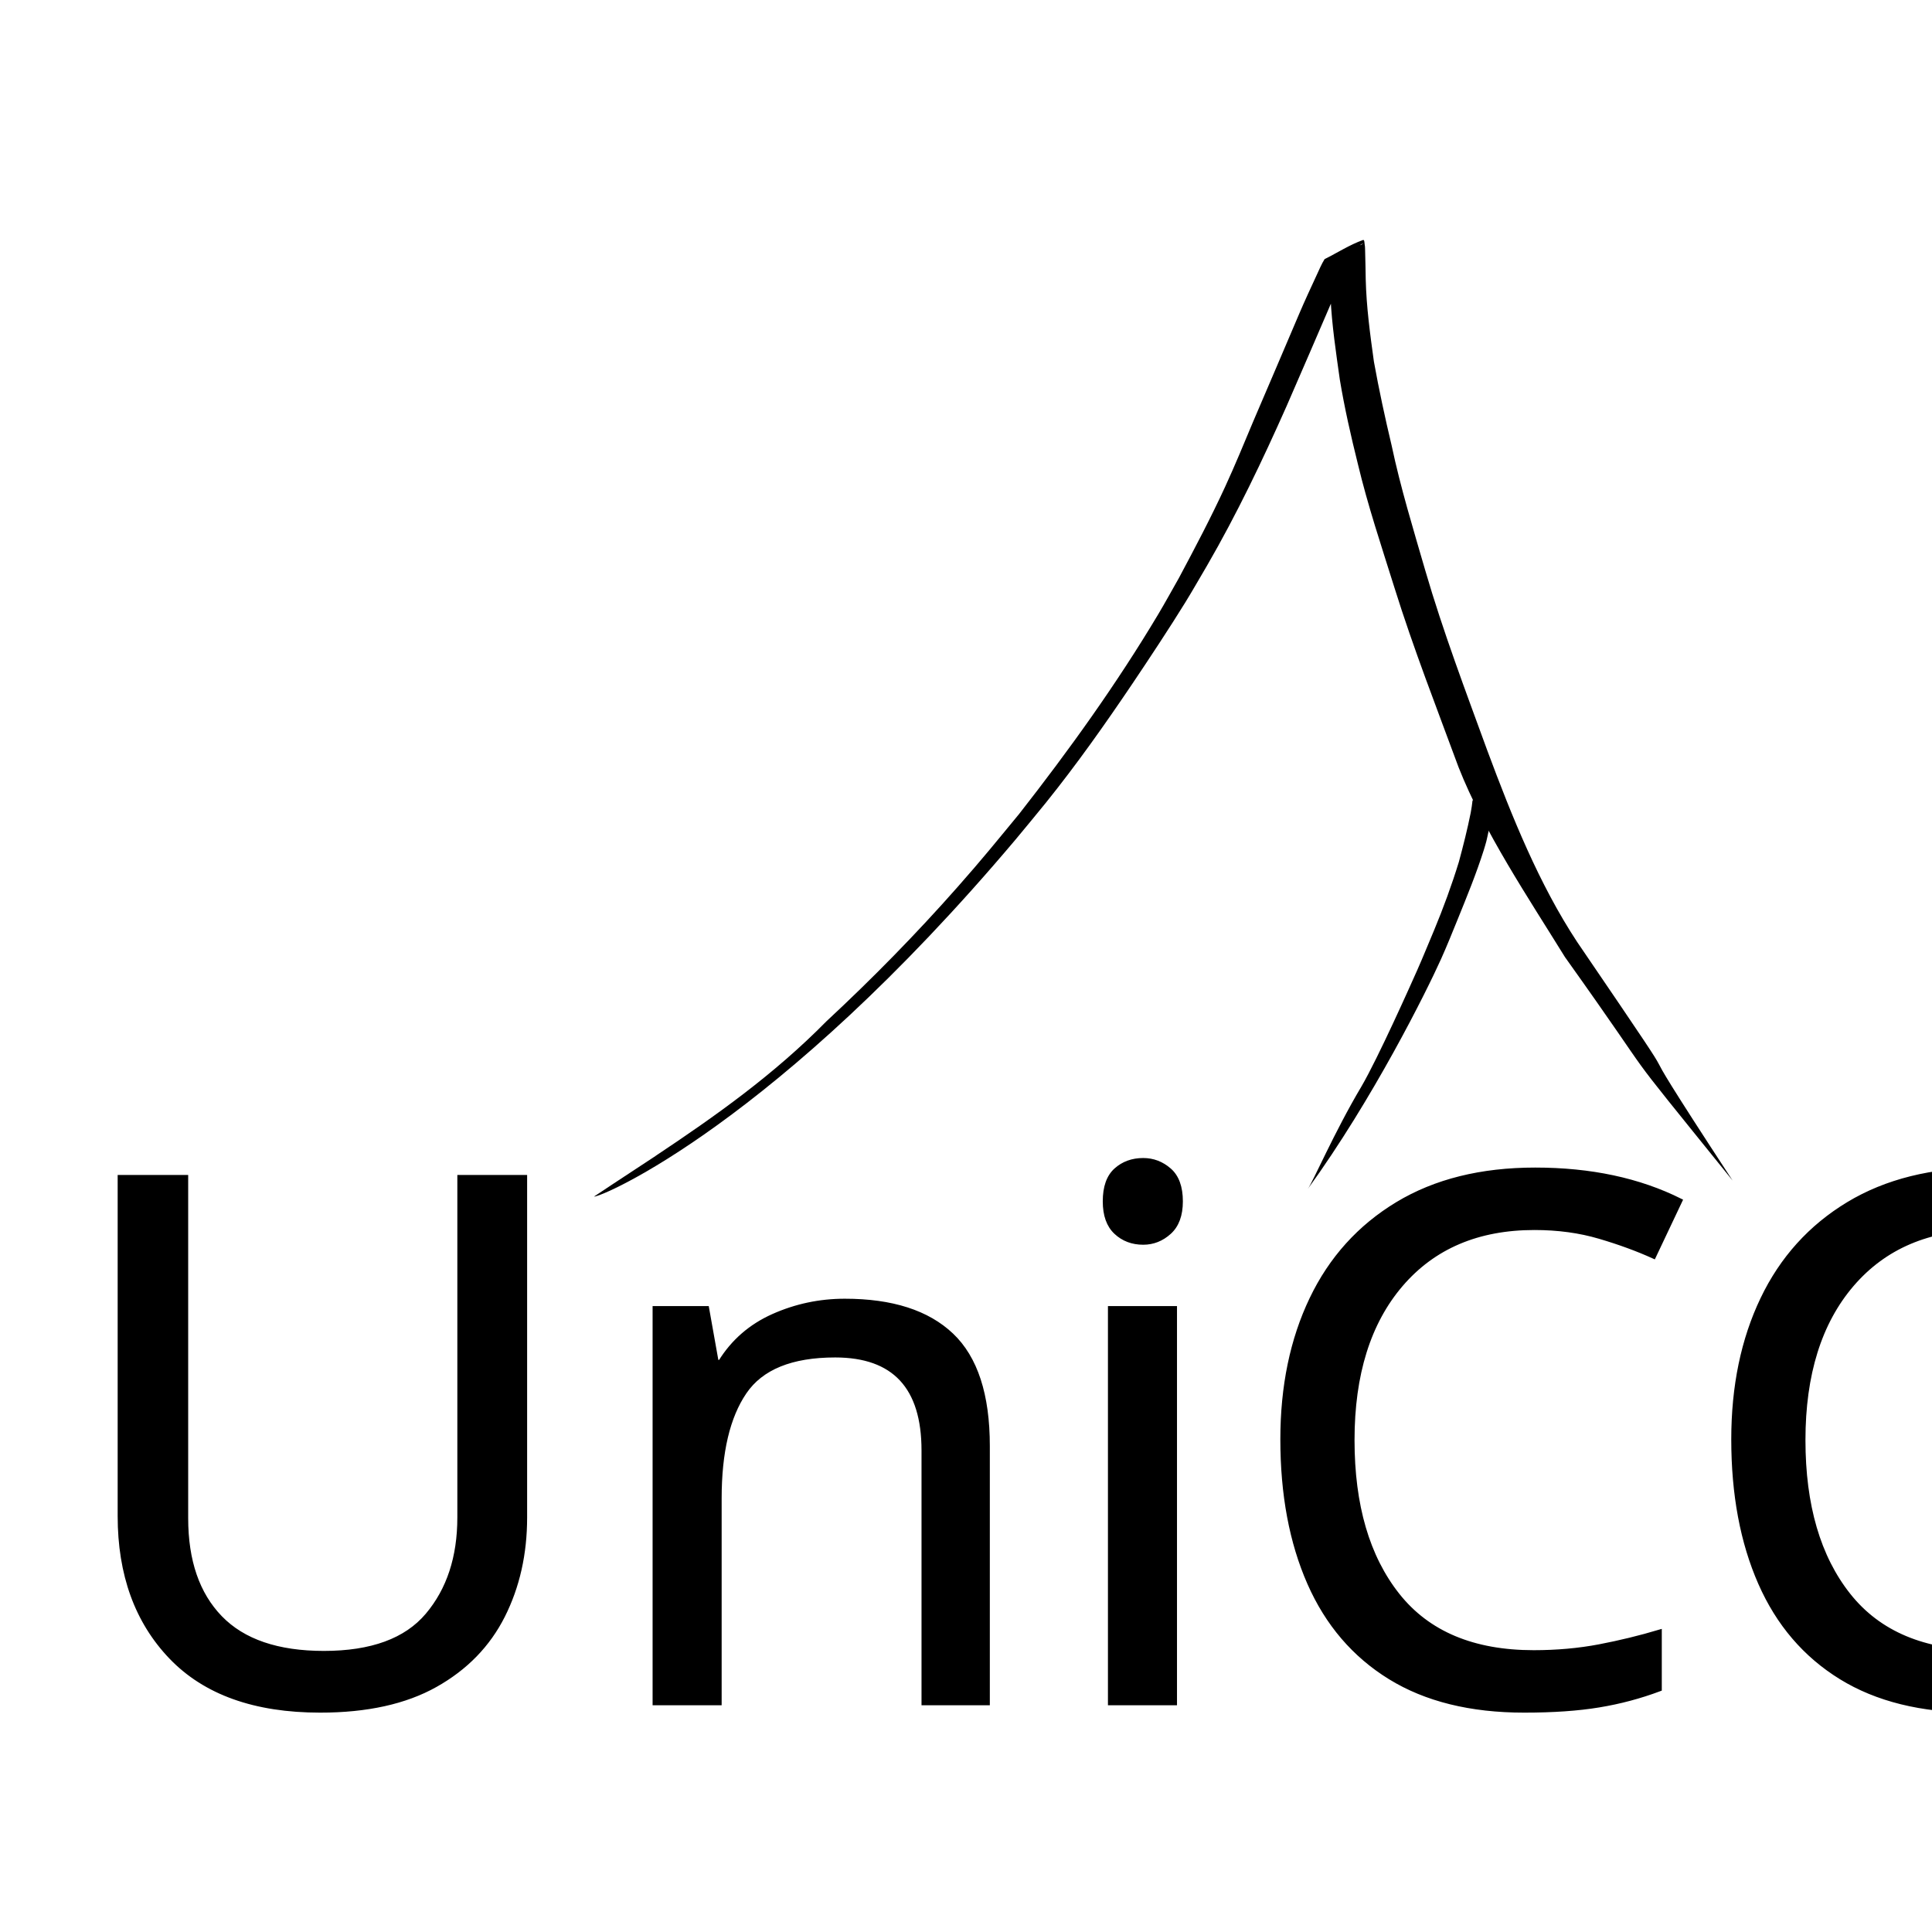
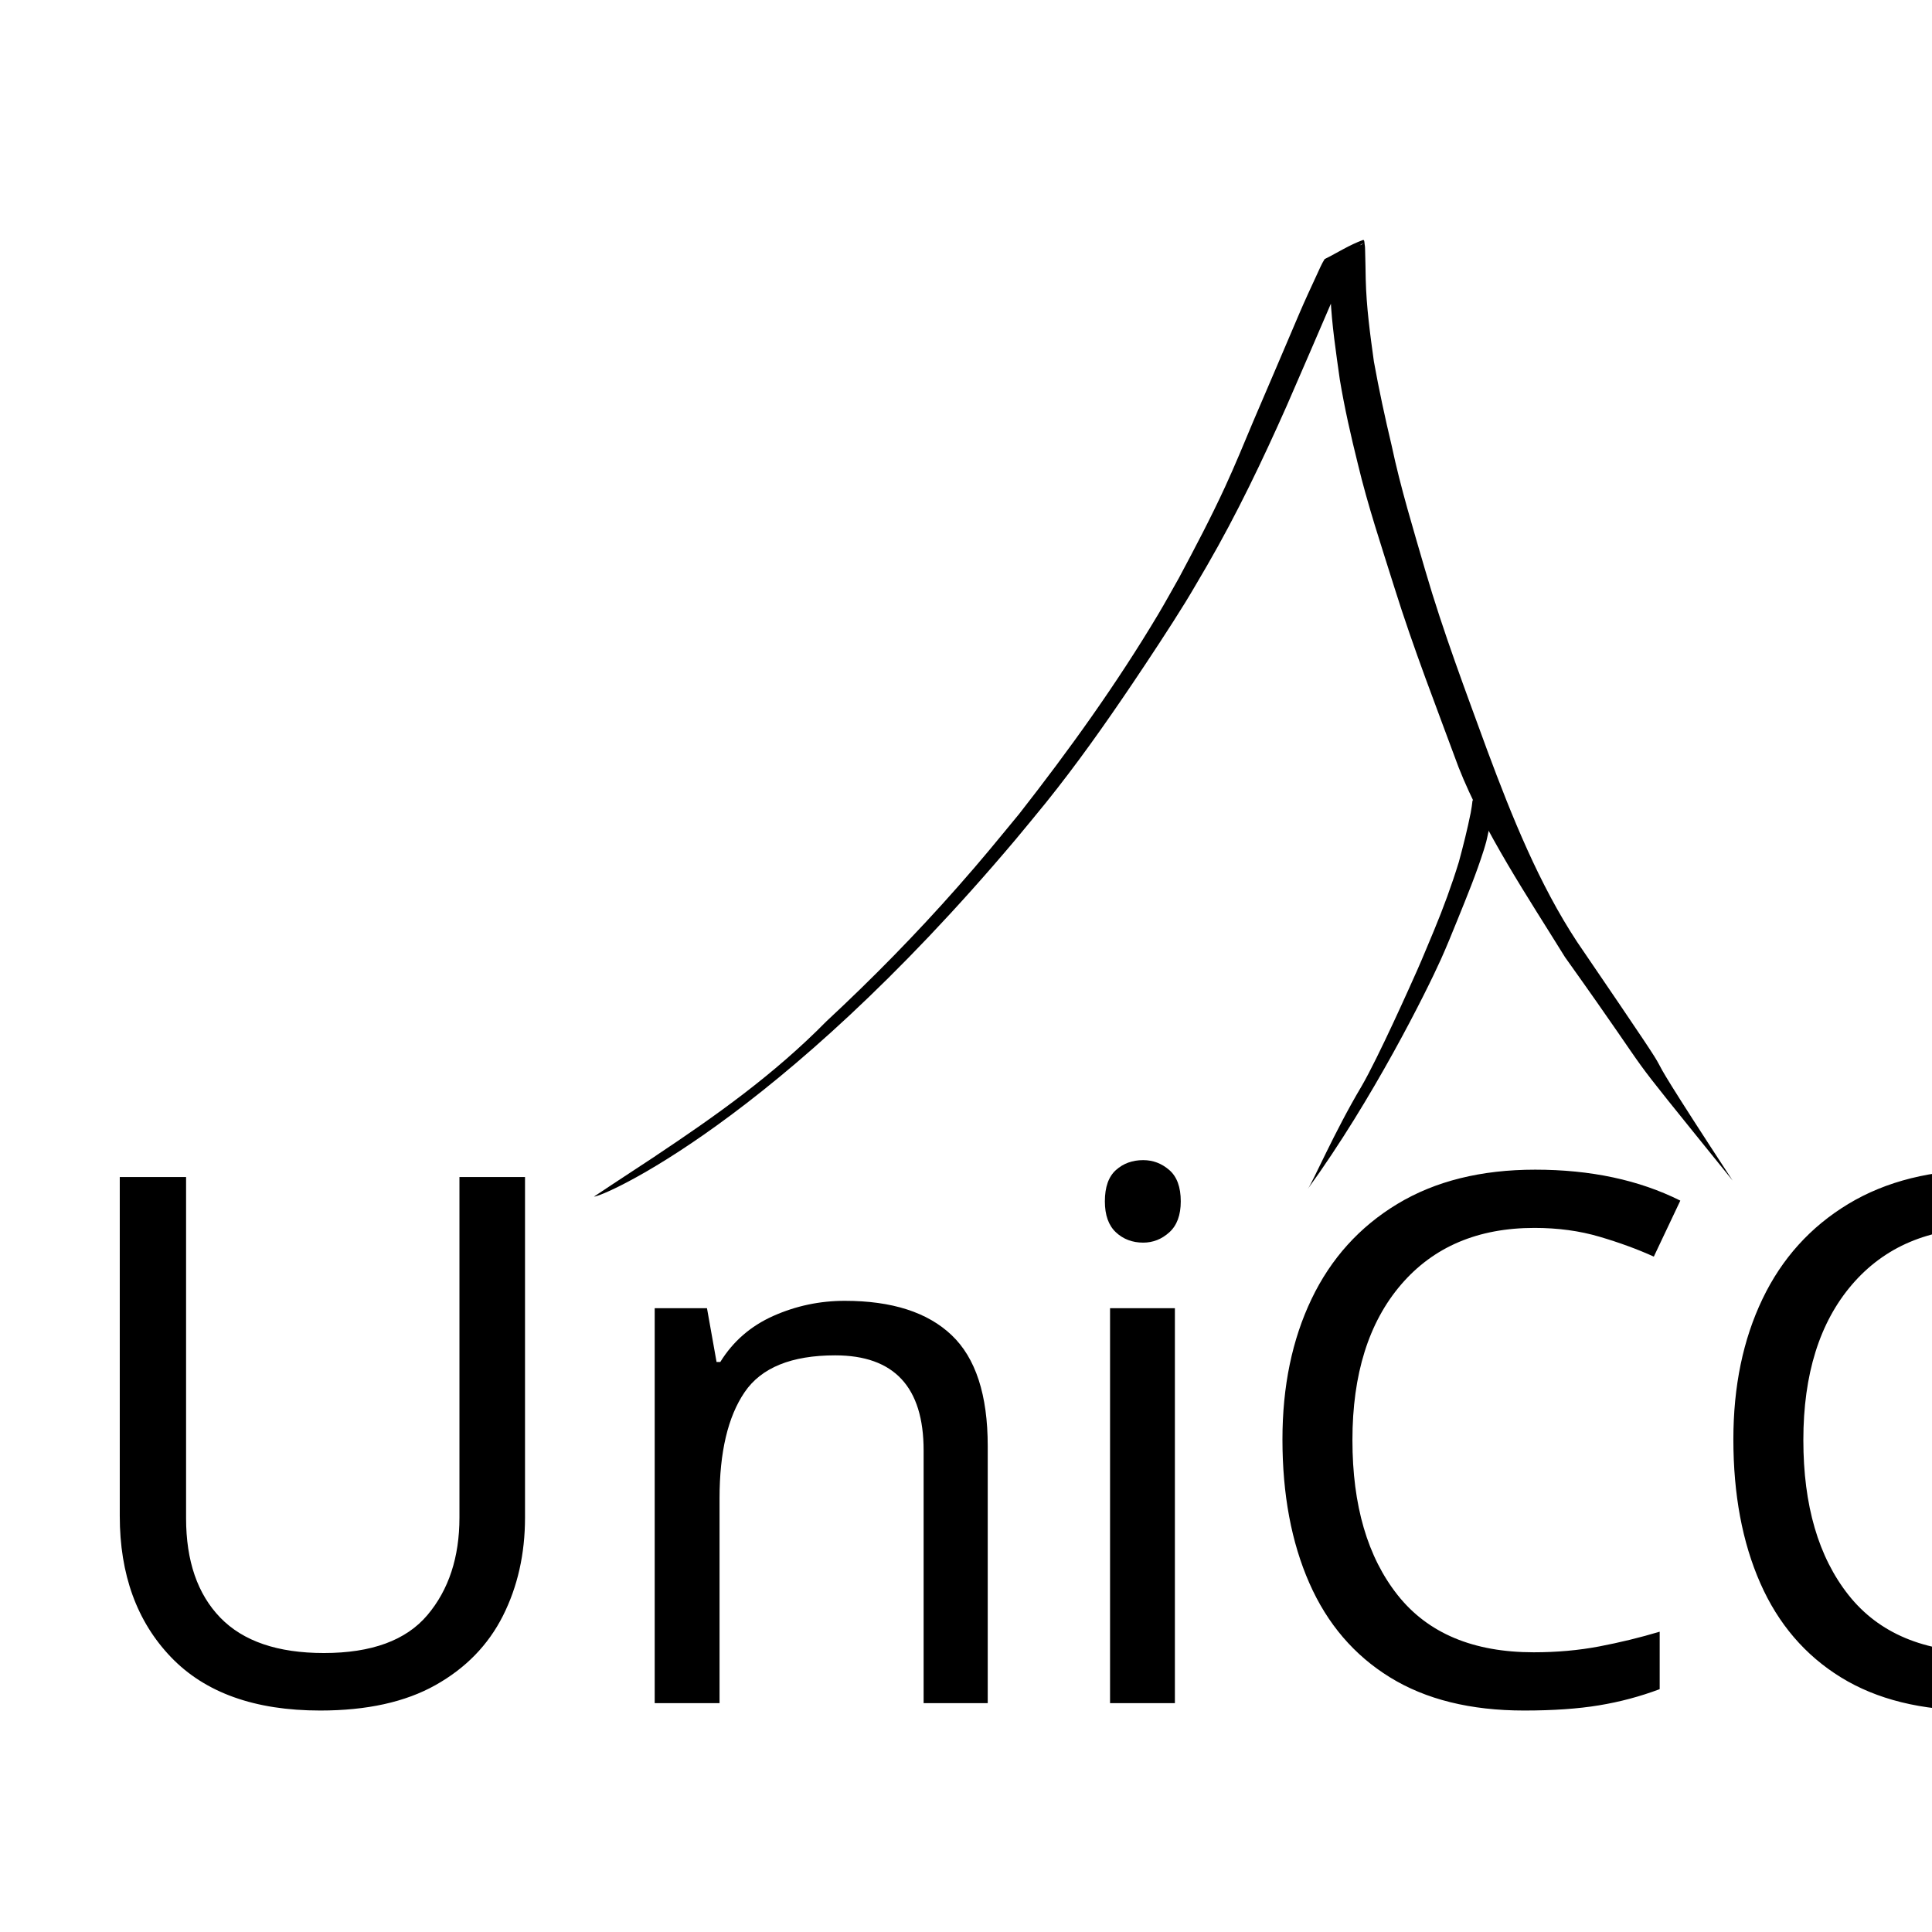
<svg xmlns="http://www.w3.org/2000/svg" width="400mm" height="400mm" viewBox="0 0 400 400" version="1.1" id="svg1">
+   <style type="text/css" id="style2">
+    path, text { fill: #000; }
+    @media (prefers-color-scheme: dark) { path, text { fill: #ddd; } }
+   </style>
  <defs id="defs1">
    <rect x="207.653" y="954.194" width="1178.102" height="340.63" id="rect14" />
    <rect x="54.849" y="915.049" width="957.53" height="326.317" id="rect13" />
    <rect x="46.105" y="913.415" width="1395.293" height="577.635" id="rect1" />
  </defs>
  <g id="layer1">
-     <path style="fill:#000000;stroke-width:1.023" id="path5" d="m 122.971,247.742 c 1.456,0.208 37.771,-15.2 87.303,-73.935 2.131,-2.527 4.201,-5.106 6.302,-7.658 6.356,-7.904 12.207,-16.187 17.873,-24.593 3.258,-4.833 7.9,-11.863 10.984,-16.879 1.54,-2.505 2.991,-5.065 4.486,-7.597 6.165,-10.657 11.465,-21.758 16.457,-33 3.264,-7.446 6.455,-14.924 9.681,-22.387 1.243,-2.791 2.608,-5.527 4.024,-8.234 0.165,-0.316 1.211,-2.361 1.635,-2.802 0.147,-0.153 0.389,-0.171 0.583,-0.257 -2.456,1.393 -4.95,2.722 -7.369,4.178 -0.071,0.043 0.005,0.166 0.016,0.249 0.04,0.346 0.1,0.69 0.132,1.038 0.17,1.899 0.27,3.811 0.396,5.713 0.266,5.699 1.128,11.359 1.92,17.005 0.972,5.866 2.29,11.654 3.725,17.419 2.07,8.696 4.926,17.168 7.592,25.691 3.925,12.56 8.719,24.815 13.269,37.154 5.293,13.418 14.465,27.071 22.031,39.309 21.767,30.522 8.591,13.909 34.706,46.261 -27.918,-42.65 -2.204,-5.411 -32.185,-49.393 -7.897,-11.99 -13.522,-25.999 -18.552,-39.505 -4.51,-12.365 -9.183,-24.682 -12.868,-37.328 -2.498,-8.609 -5.135,-17.193 -6.992,-25.97 -1.368,-5.752 -2.622,-11.54 -3.668,-17.359 -0.783,-5.65 -1.558,-11.329 -1.694,-17.038 -0.049,-1.965 -0.053,-3.936 -0.124,-5.9 -0.015,-0.419 -0.005,-0.843 -0.085,-1.254 -0.067,-0.341 -0.025,-1.097 -0.352,-0.98 -2.787,0.999 -5.301,2.638 -7.952,3.958 -0.626,1.006 -1.087,2.103 -1.583,3.178 -1.243,2.694 -2.5,5.381 -3.664,8.111 -3.183,7.437 -6.324,14.892 -9.533,22.318 -1.897,4.533 -3.768,9.087 -5.825,13.55 -2.954,6.409 -6.245,12.656 -9.569,18.878 -1.419,2.491 -2.789,5.01 -4.258,7.472 -8.619,14.438 -18.458,28.139 -28.815,41.369 -5.176,6.27 -7.366,9.026 -12.738,15.117 -8.573,9.72 -17.655,18.978 -27.149,27.8 -10.874,11.047 -22.903,19.578 -35.68,28.075 3.603,-2.34 -10.015,6.572 -12.46,8.228 z" />
-     <path style="fill:#000000;stroke-width:1.023" id="path13" d="m 298.321,198.633 c 1.225,-2.724 2.337,-5.497 3.463,-8.263 1.921,-4.739 3.864,-9.473 5.411,-14.35 0.178,-0.607 0.375,-1.21 0.533,-1.822 0.159,-0.618 0.27,-1.247 0.417,-1.868 0.522,-2.197 1.117,-4.371 1.596,-6.579 0.316,-1.811 0.173,-0.932 0.434,-2.637 l -5.302,2.609 v 0 c -0.212,1.659 -0.087,0.802 -0.381,2.568 -0.683,3.416 -1.542,6.801 -2.45,10.162 -1.476,4.805 -3.21,9.524 -5.139,14.167 -1.167,2.747 -2.275,5.524 -3.487,8.251 -1.34,3.016 -8.092,18.161 -11.538,24.059 -5.69,9.565 -10.093,19.899 -11.143,21.272 13.532,-18.653 24.611,-40.957 27.584,-47.567 z" />
-     <text xml:space="preserve" transform="matrix(0.5720535,0,0,0.5720535,-107.7215,-326.7108)" id="text14" style="font-style:normal;font-variant:normal;font-weight:normal;font-stretch:normal;font-size:266.667px;line-height:125%;font-family:Carlito;-inkscape-font-specification:Carlito;letter-spacing:0px;word-spacing:0px;white-space:pre;shape-inside:url(#rect14);display:inline;fill:#000000;fill-opacity:1;stroke:#000000;stroke-width:1.524;stroke-linecap:butt;stroke-linejoin:miter;stroke-dasharray:none;stroke-opacity:1">
+     <path style="stroke-width:1.023;" id="p2" d="m 298.321,198.633 c 1.225,-2.724 2.337,-5.497 3.463,-8.263 1.921,-4.739 3.864,-9.473 5.411,-14.35 0.178,-0.607 0.375,-1.21 0.533,-1.822 0.159,-0.618 0.27,-1.247 0.417,-1.868 0.522,-2.197 1.117,-4.371 1.596,-6.579 0.316,-1.811 0.173,-0.932 0.434,-2.637 l -5.302,2.609 v 0 c -0.212,1.659 -0.087,0.802 -0.381,2.568 -0.683,3.416 -1.542,6.801 -2.45,10.162 -1.476,4.805 -3.21,9.524 -5.139,14.167 -1.167,2.747 -2.275,5.524 -3.487,8.251 -1.34,3.016 -8.092,18.161 -11.538,24.059 -5.69,9.565 -10.093,19.899 -11.143,21.272 13.532,-18.653 24.611,-40.957 27.584,-47.567 z" />
+     <path style="stroke-width:1.023;" id="p1" d="m 122.971,247.742 c 1.456,0.208 37.771,-15.2 87.303,-73.935 2.131,-2.527 4.201,-5.106 6.302,-7.658 6.356,-7.904 12.207,-16.187 17.873,-24.593 3.258,-4.833 7.9,-11.863 10.984,-16.879 1.54,-2.505 2.991,-5.065 4.486,-7.597 6.165,-10.657 11.465,-21.758 16.457,-33 3.264,-7.446 6.455,-14.924 9.681,-22.387 1.243,-2.791 2.608,-5.527 4.024,-8.234 0.165,-0.316 1.211,-2.361 1.635,-2.802 0.147,-0.153 0.389,-0.171 0.583,-0.257 -2.456,1.393 -4.95,2.722 -7.369,4.178 -0.071,0.043 0.005,0.166 0.016,0.249 0.04,0.346 0.1,0.69 0.132,1.038 0.17,1.899 0.27,3.811 0.396,5.713 0.266,5.699 1.128,11.359 1.92,17.005 0.972,5.866 2.29,11.654 3.725,17.419 2.07,8.696 4.926,17.168 7.592,25.691 3.925,12.56 8.719,24.815 13.269,37.154 5.293,13.418 14.465,27.071 22.031,39.309 21.767,30.522 8.591,13.909 34.706,46.261 -27.918,-42.65 -2.204,-5.411 -32.185,-49.393 -7.897,-11.99 -13.522,-25.999 -18.552,-39.505 -4.51,-12.365 -9.183,-24.682 -12.868,-37.328 -2.498,-8.609 -5.135,-17.193 -6.992,-25.97 -1.368,-5.752 -2.622,-11.54 -3.668,-17.359 -0.783,-5.65 -1.558,-11.329 -1.694,-17.038 -0.049,-1.965 -0.053,-3.936 -0.124,-5.9 -0.015,-0.419 -0.005,-0.843 -0.085,-1.254 -0.067,-0.341 -0.025,-1.097 -0.352,-0.98 -2.787,0.999 -5.301,2.638 -7.952,3.958 -0.626,1.006 -1.087,2.103 -1.583,3.178 -1.243,2.694 -2.5,5.381 -3.664,8.111 -3.183,7.437 -6.324,14.892 -9.533,22.318 -1.897,4.533 -3.768,9.087 -5.825,13.55 -2.954,6.409 -6.245,12.656 -9.569,18.878 -1.419,2.491 -2.789,5.01 -4.258,7.472 -8.619,14.438 -18.458,28.139 -28.815,41.369 -5.176,6.27 -7.366,9.026 -12.738,15.117 -8.573,9.72 -17.655,18.978 -27.149,27.8 -10.874,11.047 -22.903,19.578 -35.68,28.075 3.603,-2.34 -10.015,6.572 -12.46,8.228 z" />
+     <text xml:space="preserve" transform="matrix(0.5720535,0,0,0.5720535,-107.7215,-326.7108)" id="p3" style="font-style:normal;font-variant:normal;font-weight:normal;font-stretch:normal;font-size:266.667px;line-height:125%;font-family:Carlito;-inkscape-font-specification:Carlito;letter-spacing:0px;word-spacing:0px;white-space:pre;shape-inside:url(#rect14);display:inline;stroke-width:1.524;stroke-linecap:butt;stroke-linejoin:miter;stroke-dasharray:none;stroke-opacity:1">
      <tspan x="207.652" y="1187.529" id="tspan3">UniCC</tspan>
    </text>
  </g>
</svg>
